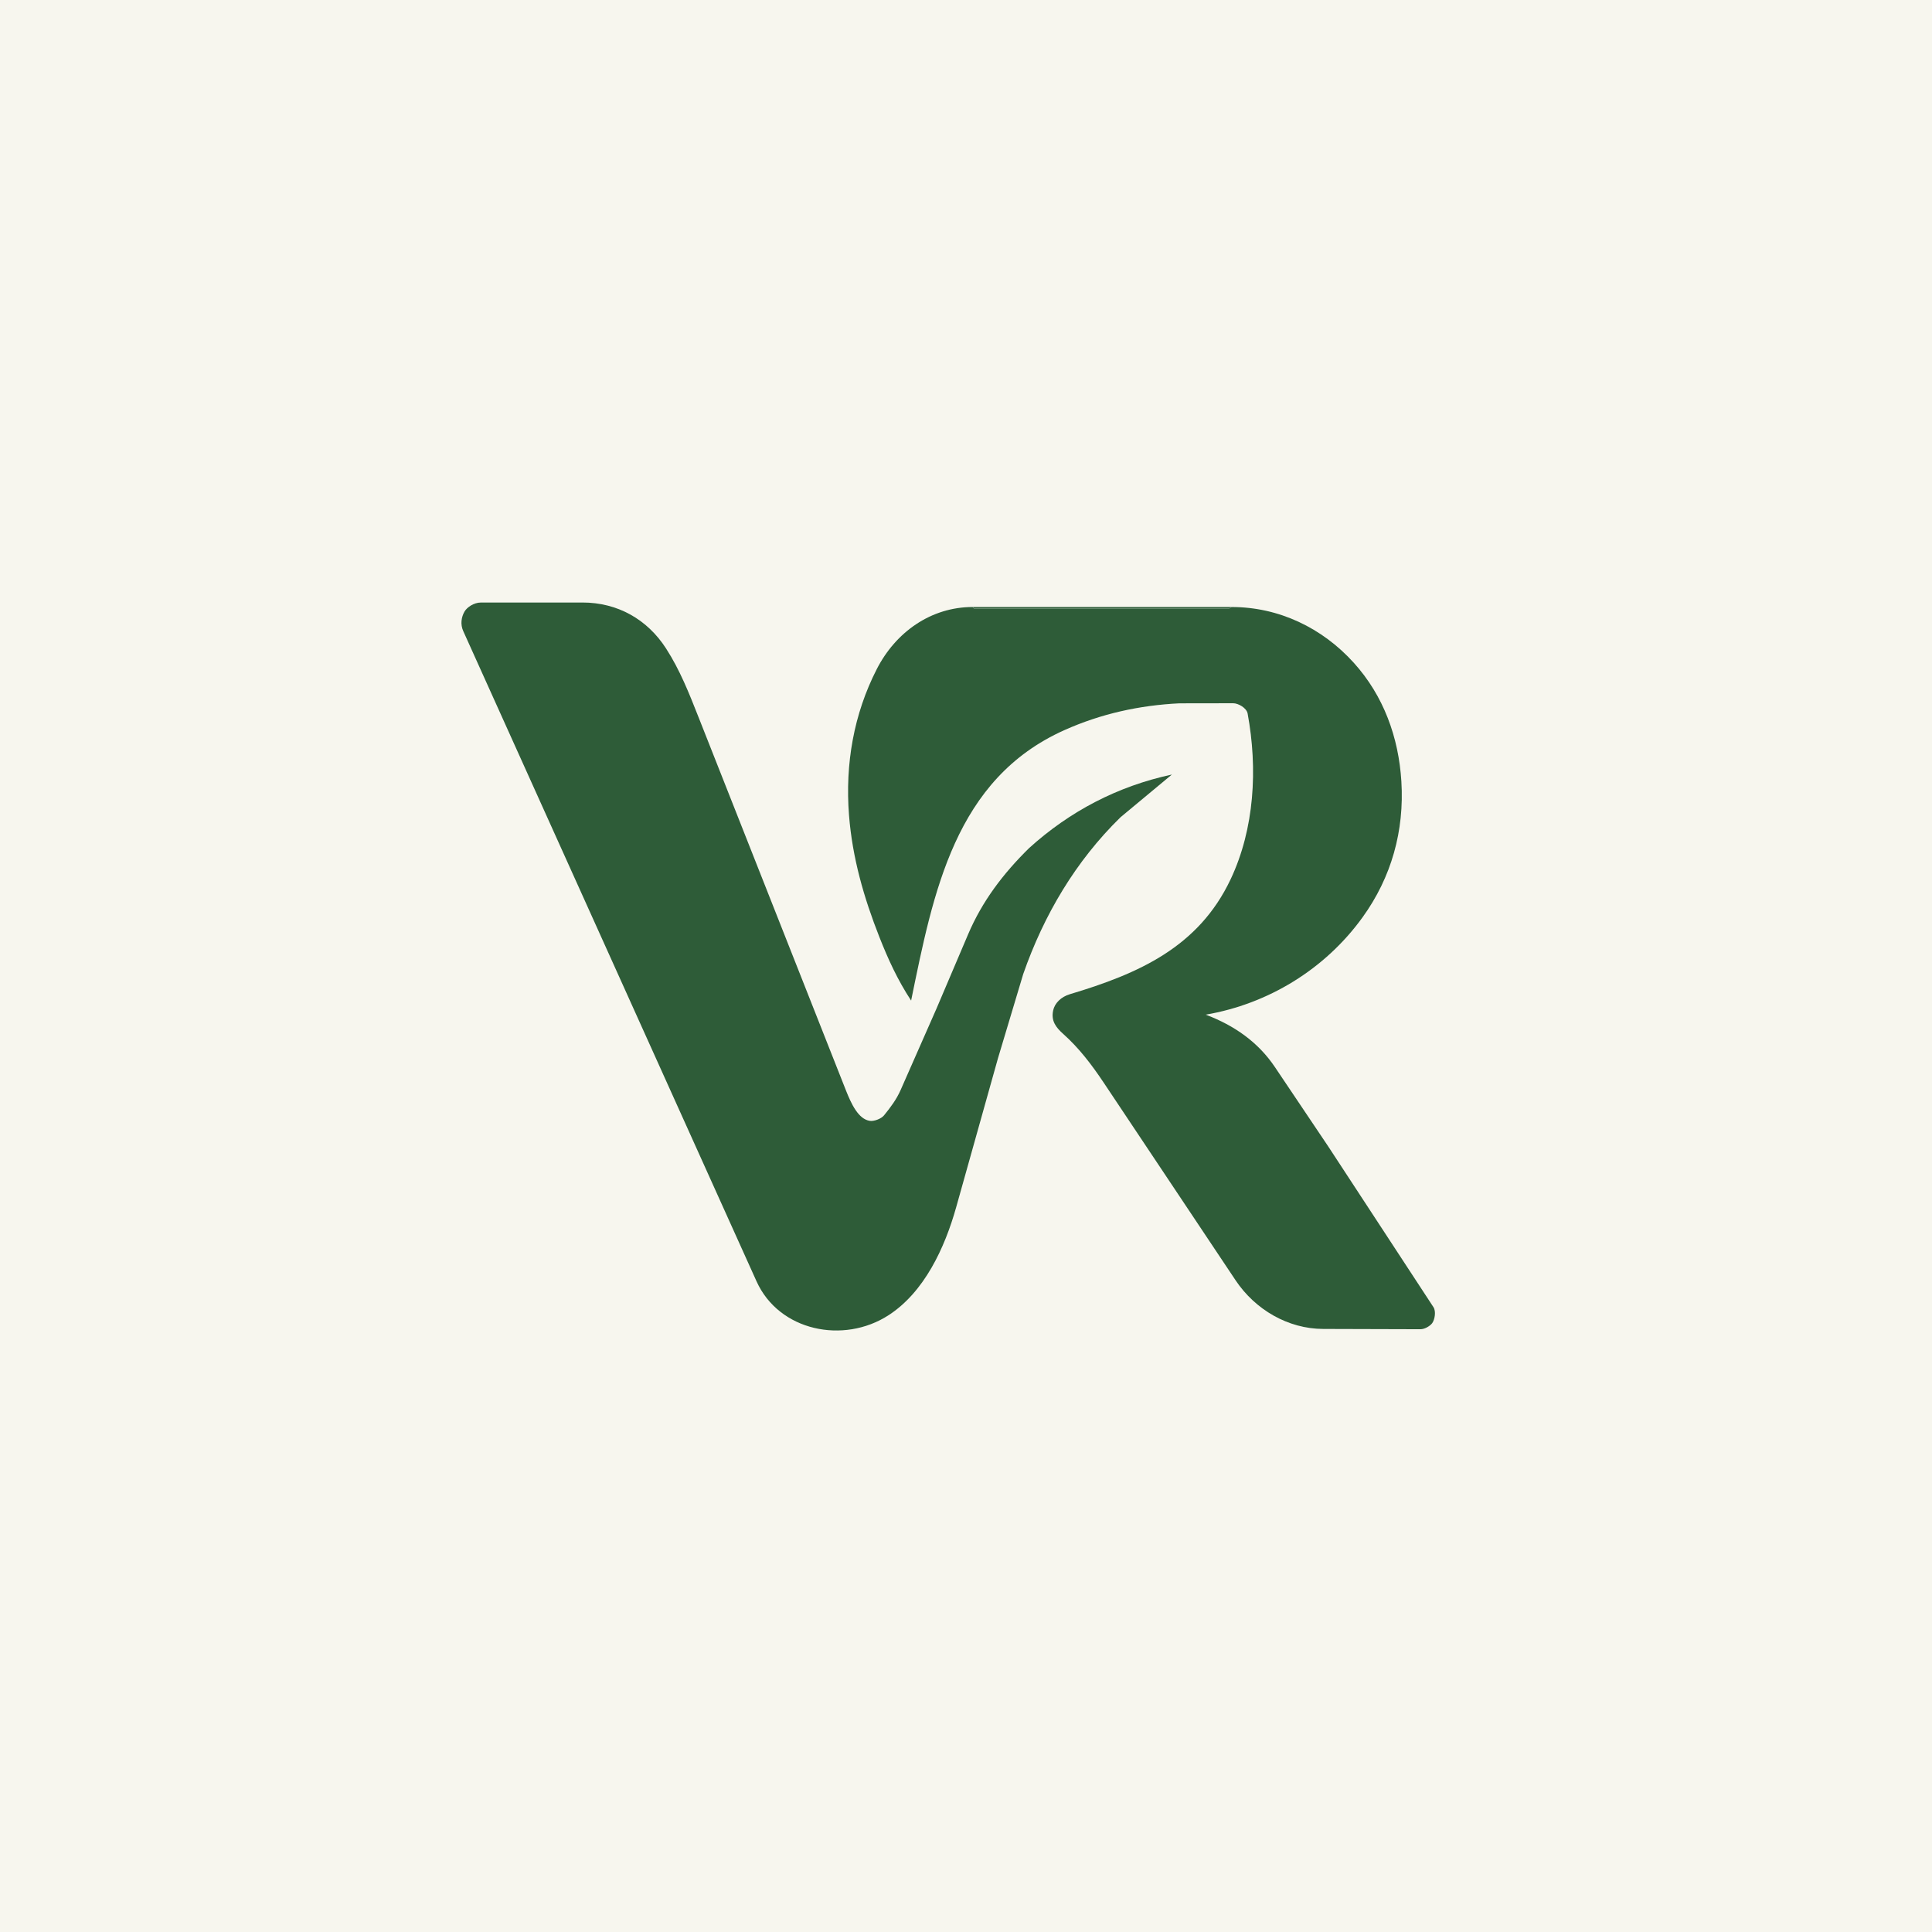
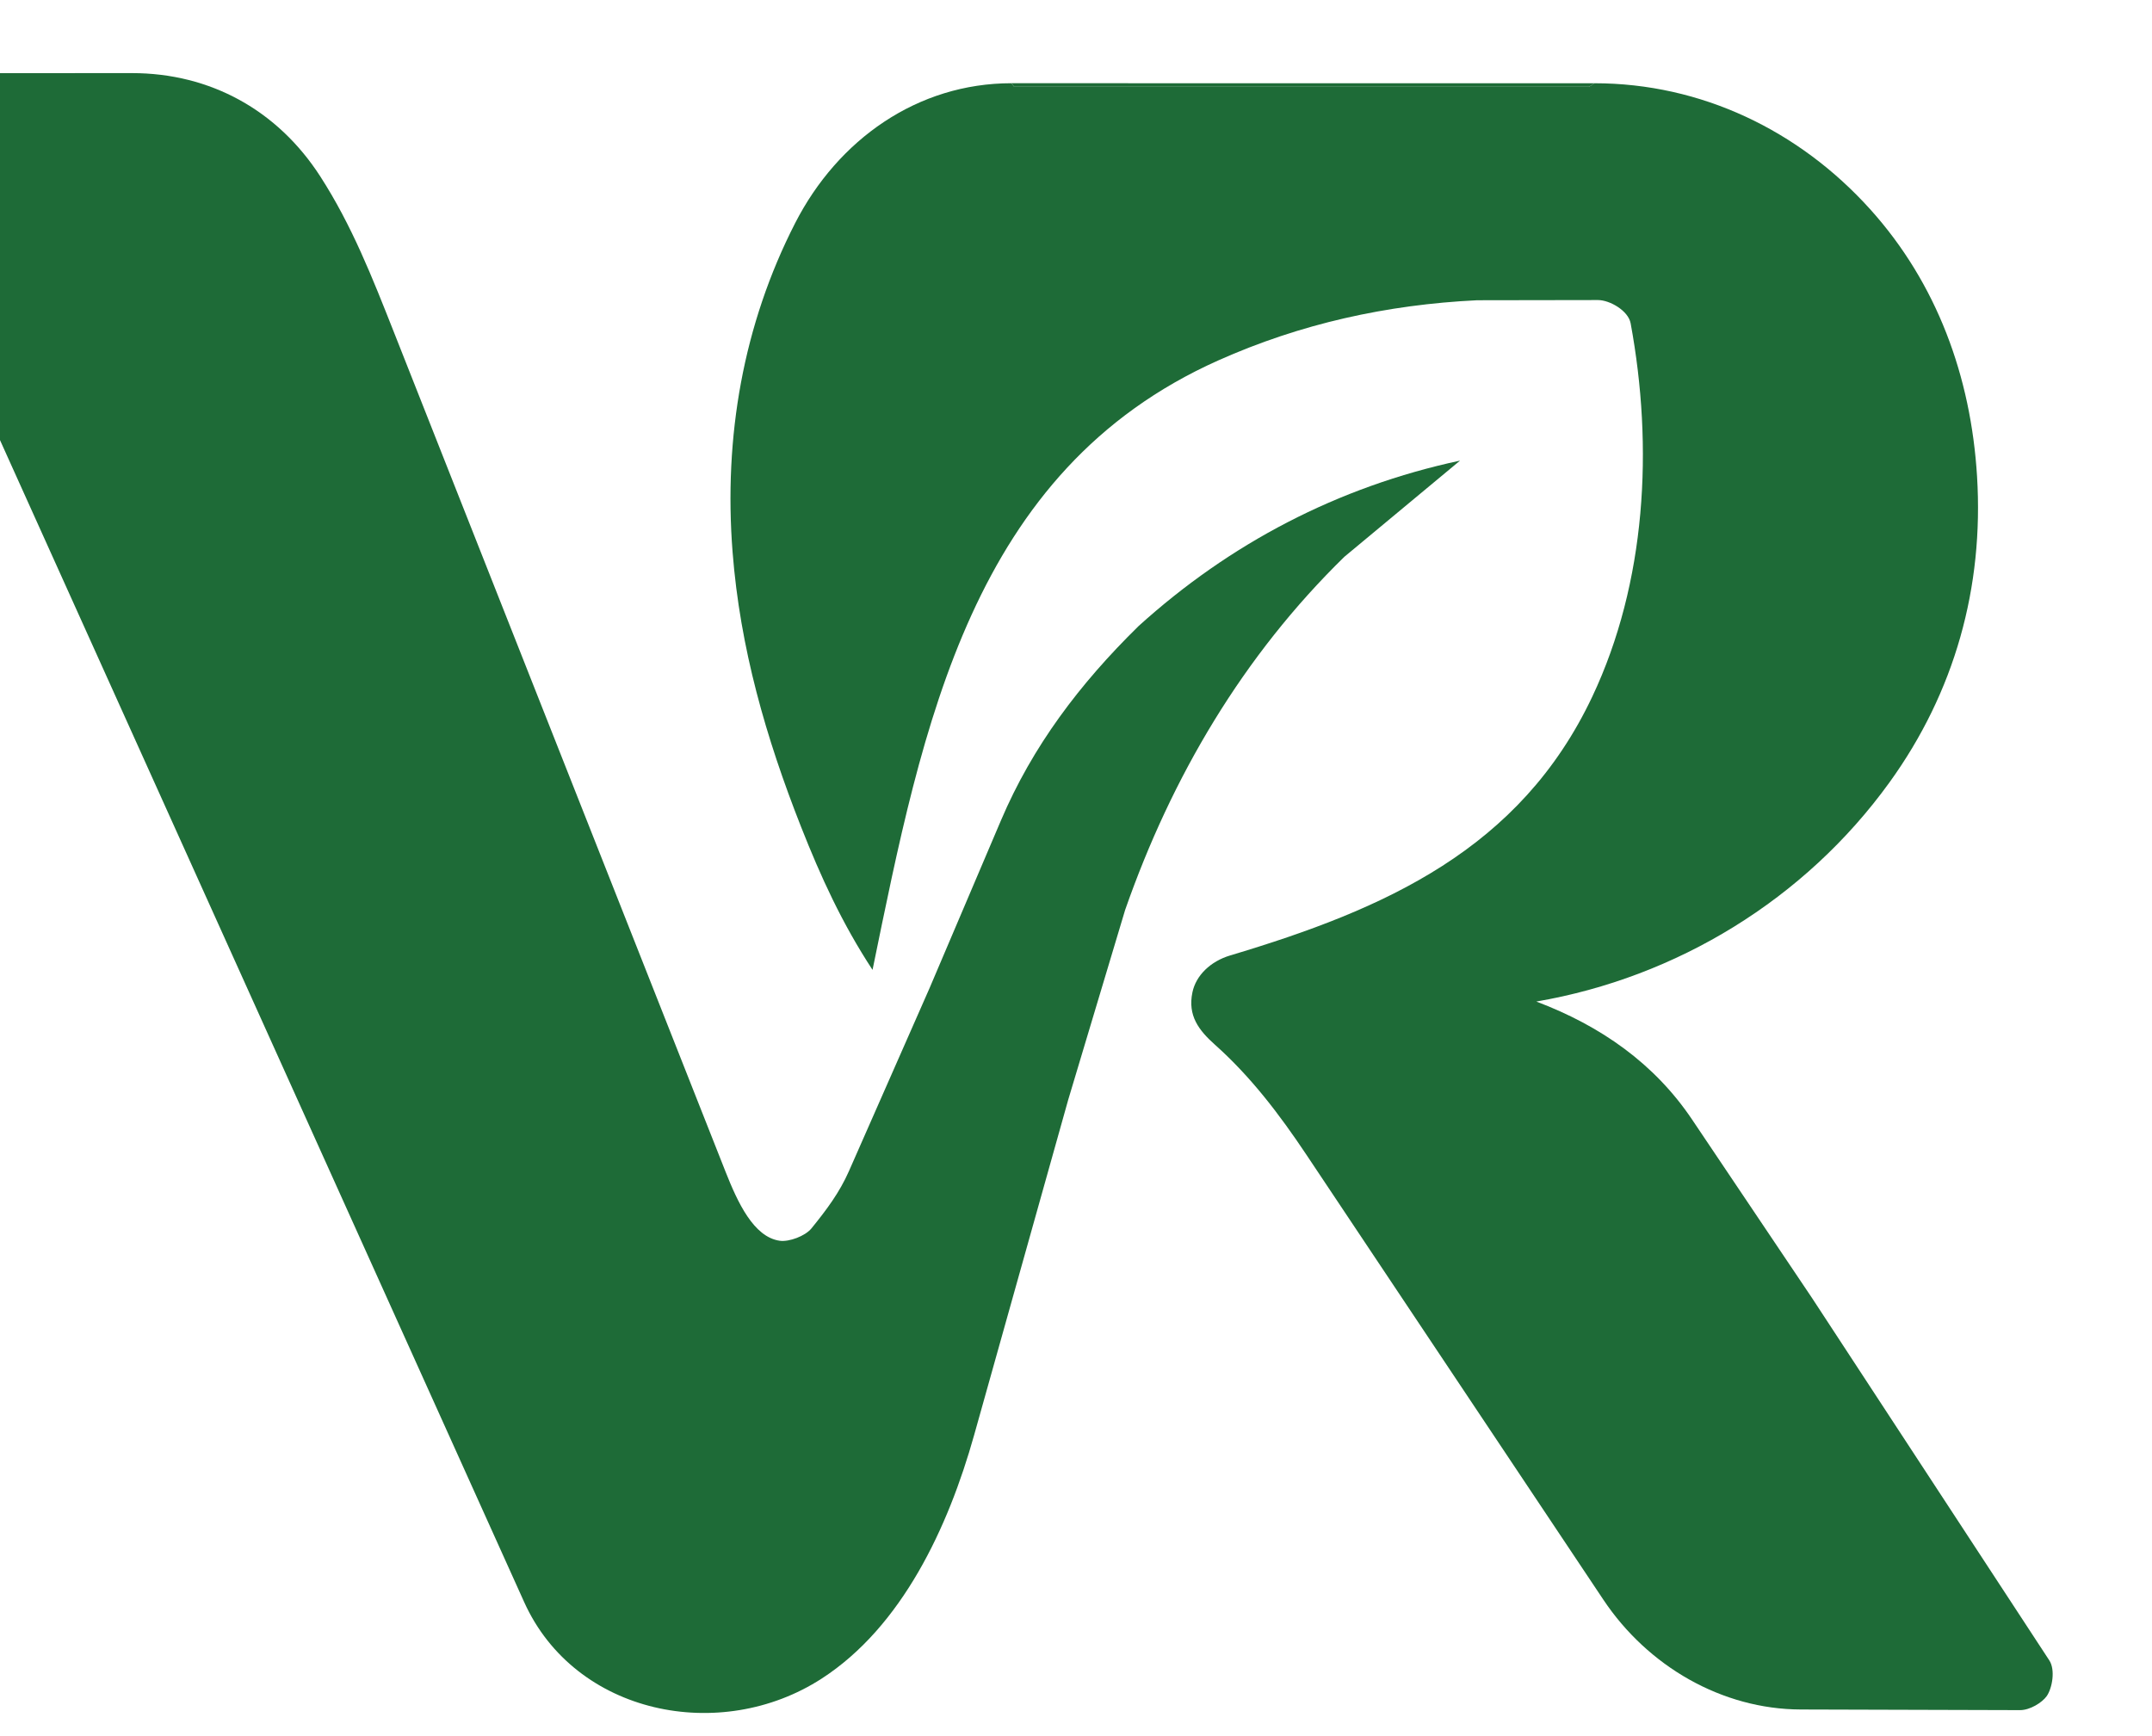
- <svg xmlns="http://www.w3.org/2000/svg" id="Layer_2" data-name="Layer 2" viewBox="0 0 1254 1254">
+ <svg xmlns="http://www.w3.org/2000/svg" id="Layer_2" data-name="Layer 2" viewBox="340 370 620 500" width="100%" height="100%">
  <g id="Layer_1-2" data-name="Layer 1">
    <g>
-       <path d="M0,1254V0h1254v1254H0ZM668.007,550.415c-16.973,16.664-30.515,34.578-39.619,55.964l-20.601,48.389-23.21,52.692c-2.725,6.186-6.471,11.156-10.778,16.475-1.822,2.249-6.484,3.957-9.155,3.581-7.532-1.062-12.15-11.126-15.62-19.911l-95.518-241.843c-6.271-15.878-12.143-30.824-21.208-44.893-12.263-19.032-31.624-29.811-54.315-29.803l-65.996.026c-4.192.002-8.821,2.92-10.513,5.886-2.039,3.574-2.792,8.235-.791,12.67l190.331,421.978c14.636,32.449,56.566,40.921,85.724,22.043,23.146-14.986,36.449-43.566,43.896-70.107l27.123-96.673,16.398-54.694c13.447-38.467,34.046-73.306,63.158-101.756l33.334-27.715c-35.286,7.563-66.363,23.901-92.641,47.692ZM799.36,393.986l-167.938-.005c-27.134,0-50.035,16.258-62.342,40.31-14.963,29.242-20.613,61.604-18.023,94.783,2.159,27.66,9.616,53.518,19.719,79.148,5.672,14.39,11.797,27.807,20.602,41.243,14.466-70.521,28.44-143.814,99.587-175.6,23.698-10.588,48.587-16.089,74.6-17.35l34.807-.055c3.383-.005,8.743,3.048,9.418,6.698,6.603,35.723,4.498,74.658-11.034,107.544-20.82,44.084-59.741,61.272-104.332,74.6-5.725,1.711-9.879,5.798-10.884,10.63-1.397,6.713,1.796,10.911,6.52,15.126,10.297,9.188,18.526,19.996,26.328,31.689l85.531,128.177c12.836,19.236,34.195,31.591,56.912,31.657l63.147.182c2.882.008,6.384-2.198,7.671-4.018,1.62-2.291,2.546-7.593.762-10.316l-68.343-104.39-34.58-51.458c-10.798-16.069-26.182-26.927-44.874-33.992,40.447-6.939,77.381-29.421,101.719-63.102,18.841-26.074,27.227-56.249,25.258-88.264-1.763-28.661-11.531-55.575-30.824-76.964-20.463-22.687-48.67-36.27-79.409-36.271Z" fill="#f7f6ee" />
-       <g>
-         <path d="M631.423,393.98l.75,1.022h165.653s1.535-1.016,1.535-1.016c30.739,0,58.946,13.584,79.409,36.271,19.293,21.389,29.061,48.303,30.824,76.964,1.969,32.015-6.417,62.19-25.258,88.264-24.338,33.681-61.272,56.163-101.719,63.102,18.692,7.065,34.076,17.923,44.874,33.992l34.58,51.458,68.343,104.39c1.783,2.724.858,8.026-.762,10.316-1.288,1.821-4.789,4.027-7.671,4.018l-63.147-.182c-22.717-.066-44.076-12.421-56.912-31.657l-85.531-128.177c-7.803-11.693-16.032-22.501-26.328-31.689-4.724-4.215-7.916-8.414-6.52-15.126,1.005-4.832,5.159-8.919,10.884-10.63,44.591-13.328,83.512-30.516,104.332-74.6,15.531-32.886,17.636-71.821,11.034-107.544-.675-3.65-6.035-6.703-9.418-6.698l-34.807.055c-26.014,1.261-50.902,6.762-74.6,17.35-71.147,31.787-85.121,105.079-99.587,175.6-8.804-13.435-14.929-26.853-20.602-41.243-10.103-25.63-17.56-51.488-19.719-79.148-2.59-33.178,3.06-65.54,18.023-94.783,12.308-24.052,35.208-40.311,62.342-40.31Z" fill="#2e5c38" />
-         <path d="M668.007,550.415c26.279-23.791,57.356-40.129,92.641-47.692l-33.334,27.715c-29.112,28.45-49.712,63.289-63.158,101.756l-16.398,54.694-27.123,96.673c-7.447,26.542-20.75,55.122-43.896,70.107-29.158,18.878-71.088,10.406-85.724-22.043l-190.331-421.978c-2.001-4.435-1.248-9.096.791-12.67,1.692-2.966,6.321-5.884,10.513-5.886l65.996-.026c22.69-.009,42.052,10.77,54.315,29.803,9.065,14.069,14.937,29.016,21.208,44.893l95.518,241.843c3.47,8.785,8.088,18.85,15.62,19.911,2.67.376,7.333-1.332,9.155-3.581,4.307-5.318,8.053-10.288,10.778-16.475l23.21-52.692,20.601-48.389c9.105-21.385,22.647-39.3,39.619-55.964Z" fill="#2e5c38" />
-         <polygon points="799.36 393.986 797.826 395.002 632.173 395.002 631.423 393.98 799.36 393.986" fill="#2e5c38" />
-       </g>
+       <path d="M631.423,393.98l.75,1.022h165.653s1.535-1.016,1.535-1.016c30.739,0,58.946,13.584,79.409,36.271,19.293,21.389,29.061,48.303,30.824,76.964,1.969,32.015-6.417,62.19-25.258,88.264-24.338,33.681-61.272,56.163-101.719,63.102,18.692,7.065,34.076,17.923,44.874,33.992l34.58,51.458,68.343,104.39c1.783,2.724.858,8.026-.762,10.316-1.288,1.821-4.789,4.027-7.671,4.018l-63.147-.182c-22.717-.066-44.076-12.421-56.912-31.657l-85.531-128.177c-7.803-11.693-16.032-22.501-26.328-31.689-4.724-4.215-7.916-8.414-6.52-15.126,1.005-4.832,5.159-8.919,10.884-10.63,44.591-13.328,83.512-30.516,104.332-74.6,15.531-32.886,17.636-71.821,11.034-107.544-.675-3.65-6.035-6.703-9.418-6.698l-34.807.055c-26.014,1.261-50.902,6.762-74.6,17.35-71.147,31.787-85.121,105.079-99.587,175.6-8.804-13.435-14.929-26.853-20.602-41.243-10.103-25.63-17.56-51.488-19.719-79.148-2.59-33.178,3.06-65.54,18.023-94.783,12.308-24.052,35.208-40.311,62.342-40.31Z" fill="#1e6b37" />
+       <path d="M668.007,550.415c26.279-23.791,57.356-40.129,92.641-47.692l-33.334,27.715c-29.112,28.45-49.712,63.289-63.158,101.756l-16.398,54.694-27.123,96.673c-7.447,26.542-20.75,55.122-43.896,70.107-29.158,18.878-71.088,10.406-85.724-22.043l-190.331-421.978c-2.001-4.435-1.248-9.096.791-12.67,1.692-2.966,6.321-5.884,10.513-5.886l65.996-.026c22.69-.009,42.052,10.77,54.315,29.803,9.065,14.069,14.937,29.016,21.208,44.893l95.518,241.843c3.47,8.785,8.088,18.85,15.62,19.911,2.67.376,7.333-1.332,9.155-3.581,4.307-5.318,8.053-10.288,10.778-16.475l23.21-52.692,20.601-48.389c9.105-21.385,22.647-39.3,39.619-55.964Z" fill="#1e6b37" />
+       <polygon points="799.36 393.986 797.826 395.002 632.173 395.002 631.423 393.98 799.36 393.986" fill="#1e6b37" />
    </g>
  </g>
</svg>
